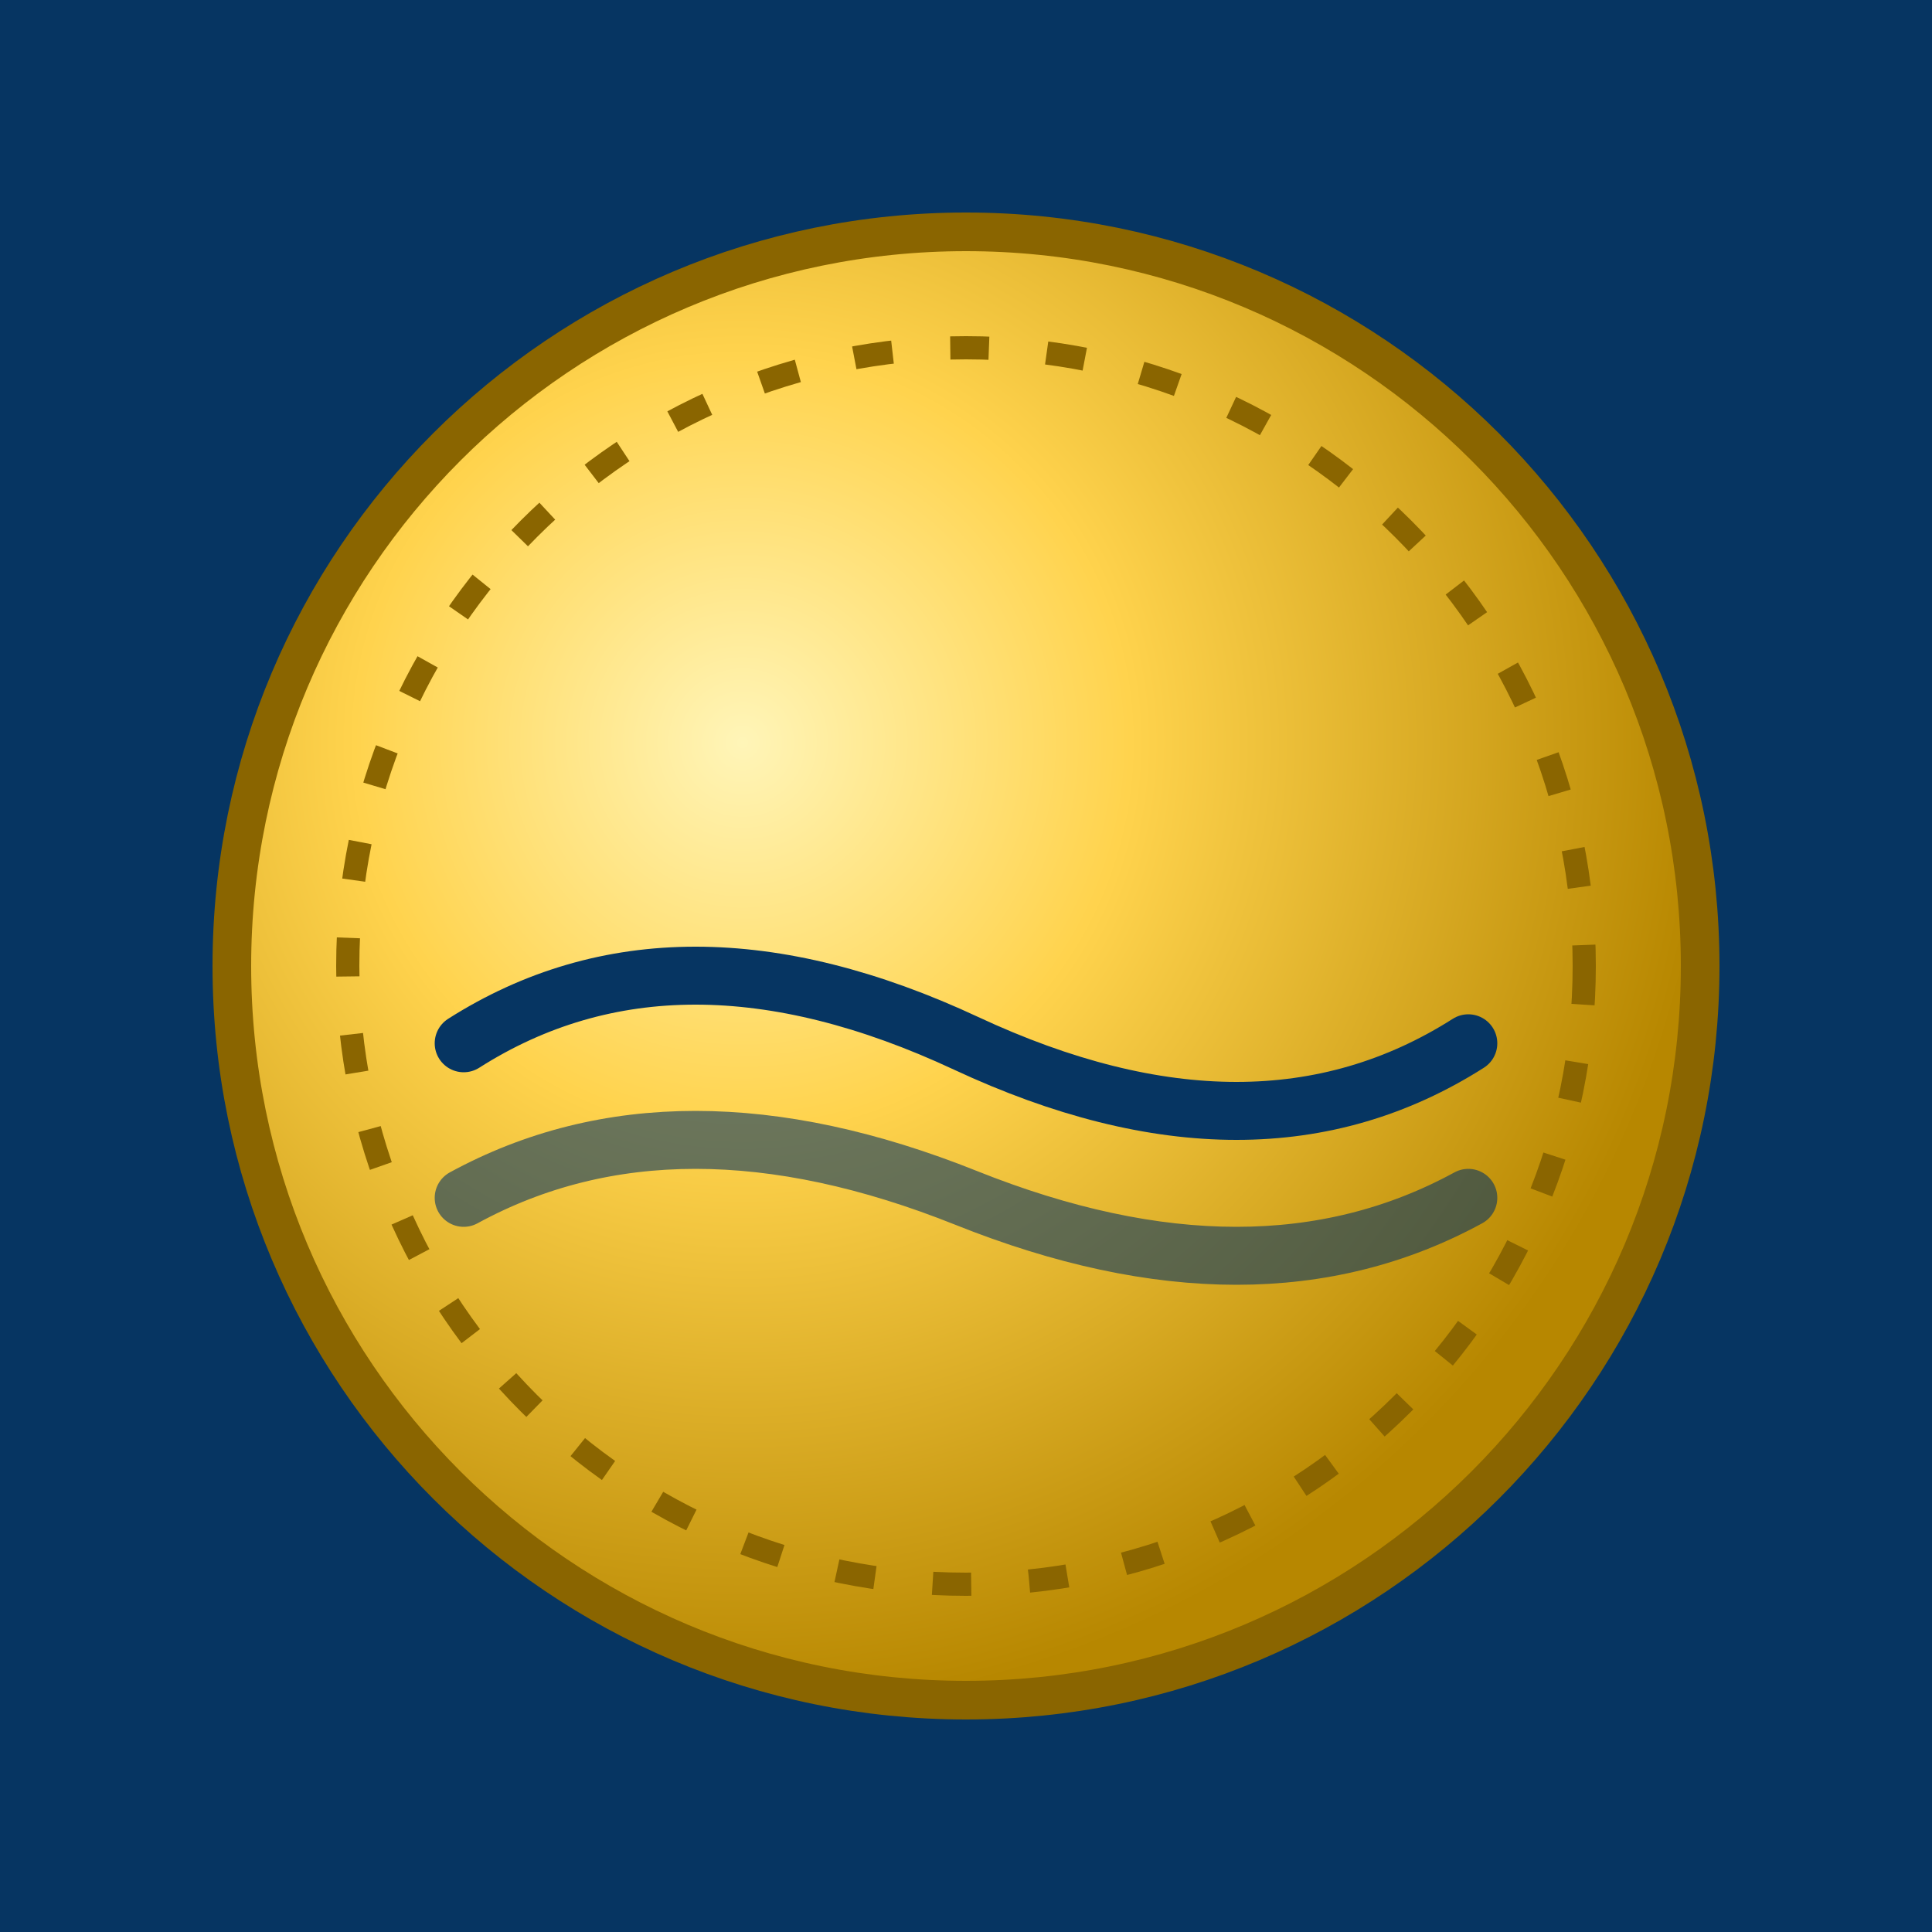
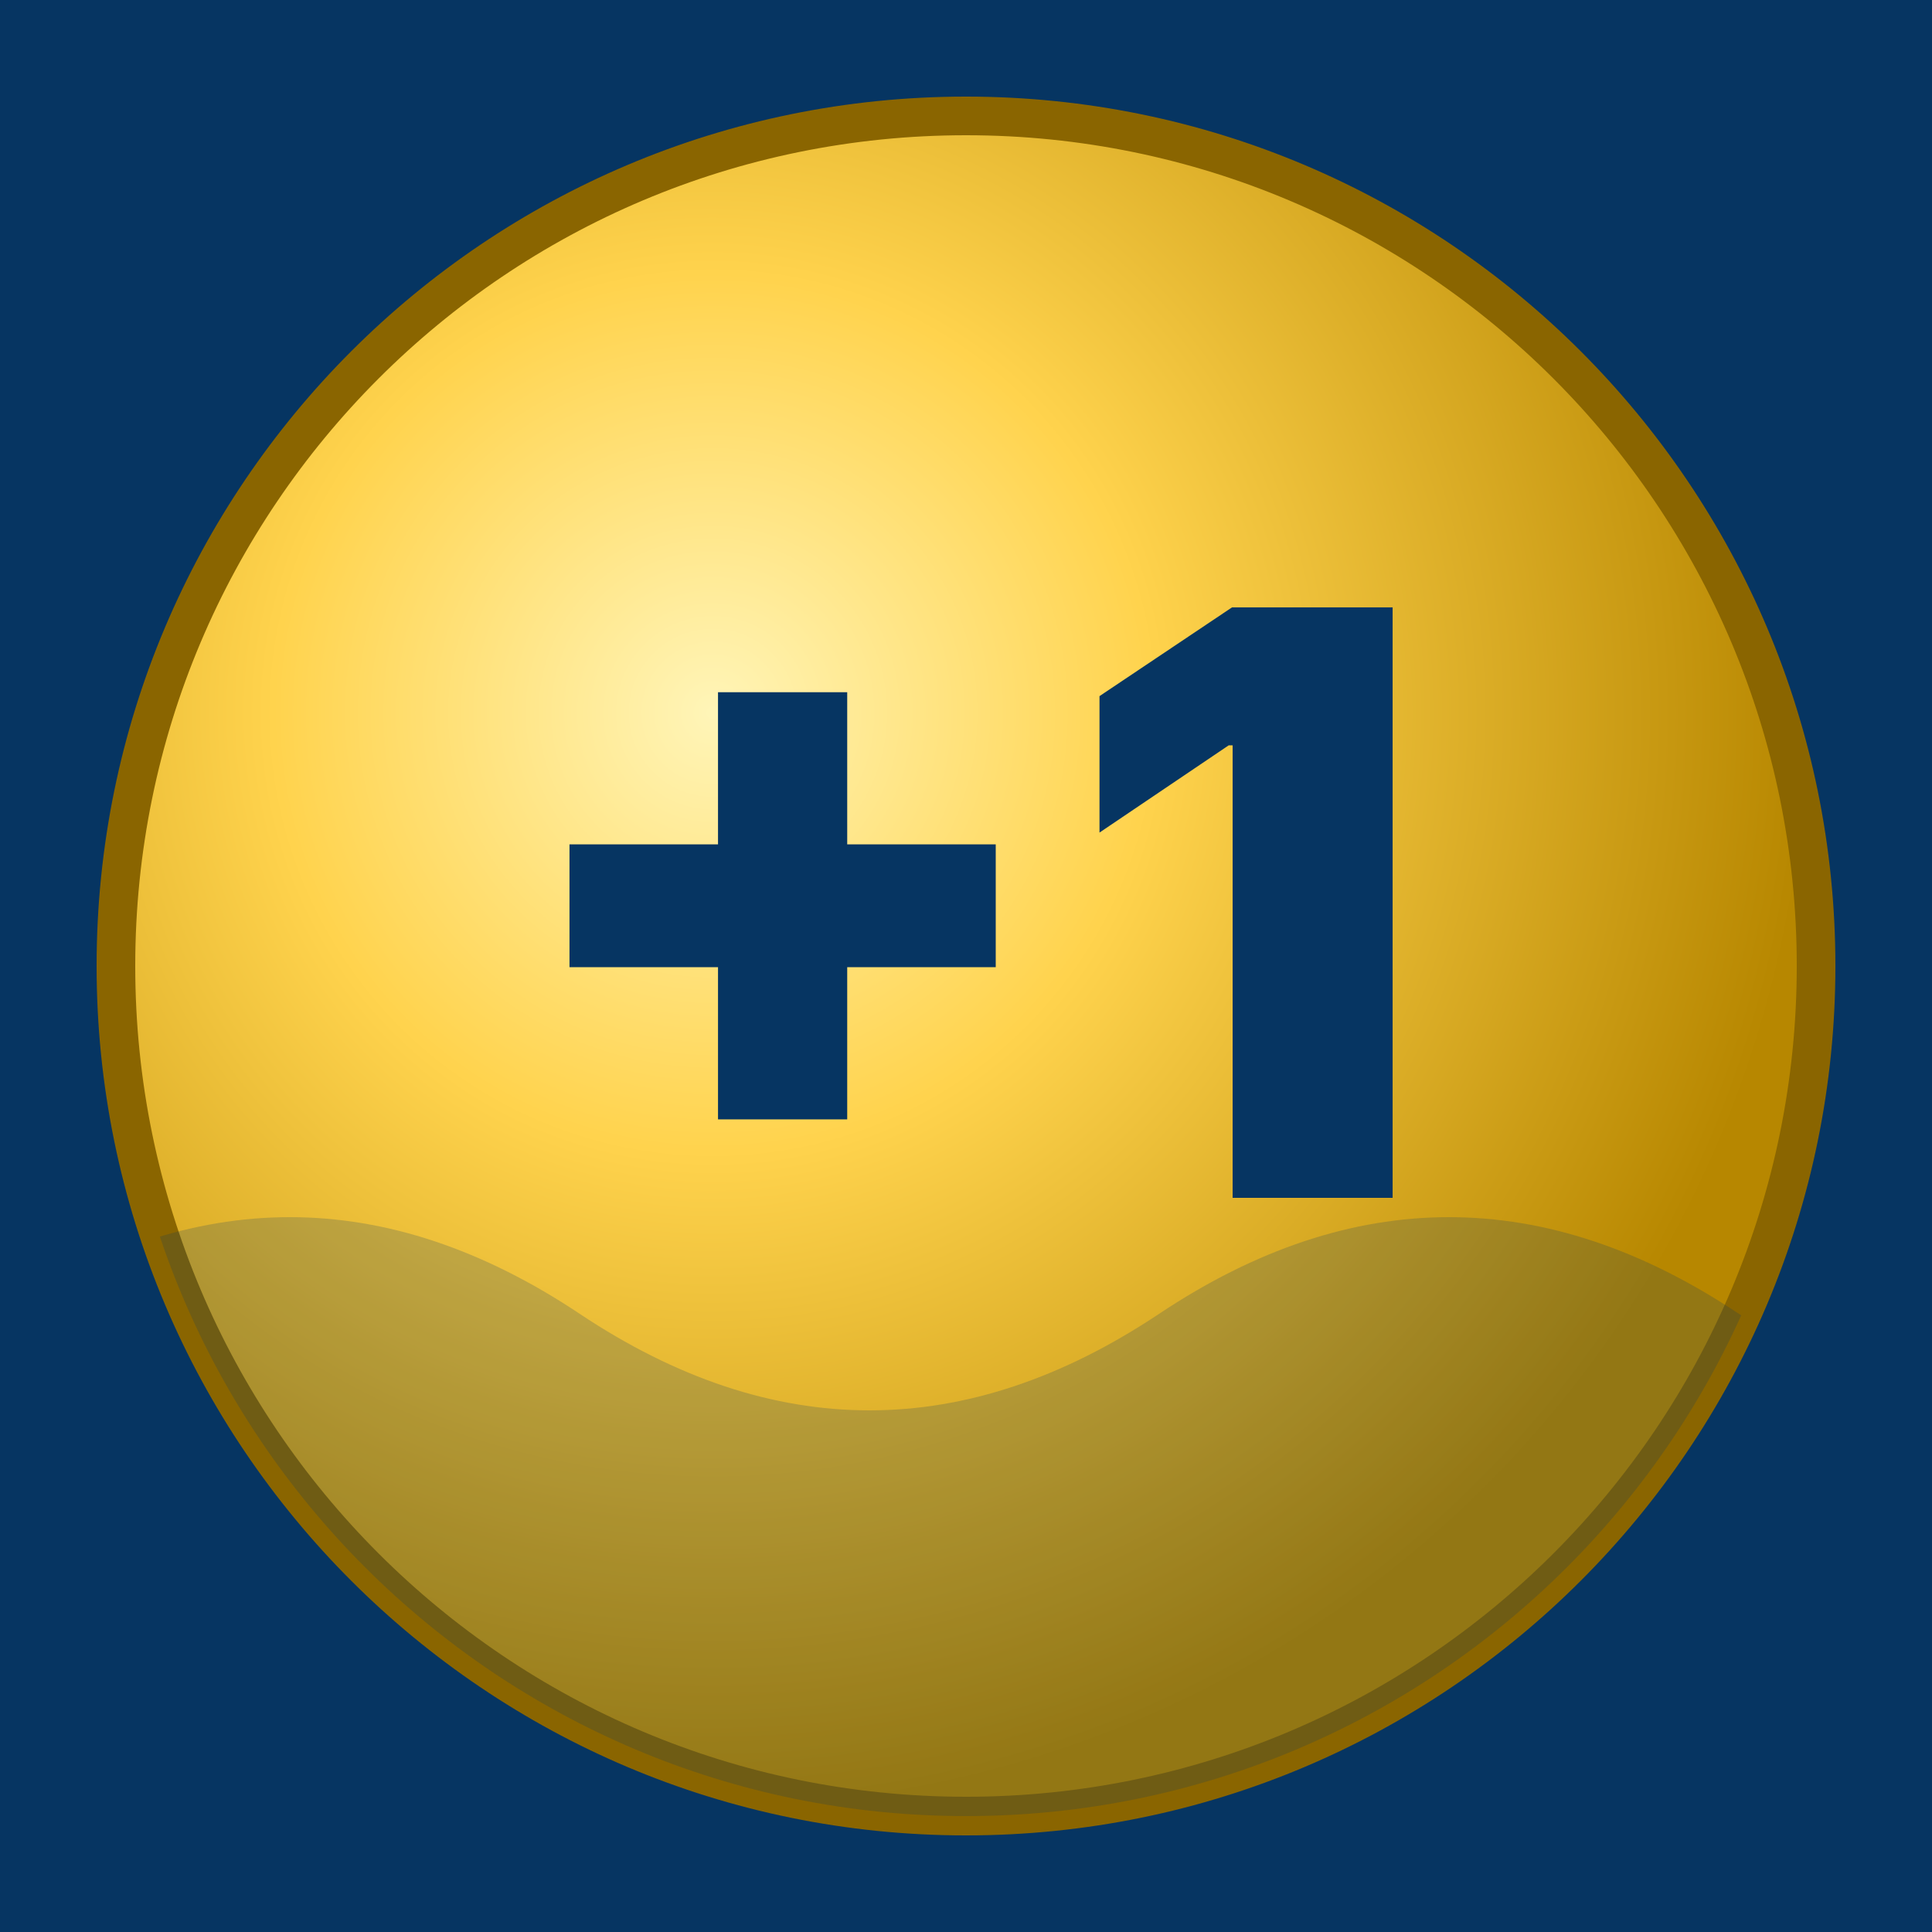
<svg xmlns="http://www.w3.org/2000/svg" viewBox="0 0 100 100" width="512" height="512">
  <defs>
    <radialGradient id="goldGrad" cx="35%" cy="35%" r="65%">
      <stop offset="0%" stop-color="#fff5b8" />
      <stop offset="40%" stop-color="#ffd34d" />
      <stop offset="100%" stop-color="#b78700" />
    </radialGradient>
+     <clipPath id="cp">
+       <circle cx="50" cy="50" r="44" />
+     </clipPath>
  </defs>
  <rect width="100" height="100" fill="#063562" />
-   <circle cx="50" cy="50" r="38" fill="url(#goldGrad)" stroke="#8a6500" stroke-width="2" />
-   <circle cx="50" cy="50" r="32" fill="none" stroke="#8a6500" stroke-width="1.2" stroke-dasharray="2 3" />
-   <path d="M24 54 Q35 47, 50 54 T76 54" stroke="#063562" stroke-width="3" fill="none" stroke-linecap="round" />
-   <path d="M24 62 Q35 56, 50 62 T76 62" stroke="#063562" stroke-width="3" fill="none" stroke-linecap="round" opacity="0.6" />
+   <circle cx="50" cy="50" r="44" fill="url(#goldGrad)" stroke="#8a6500" stroke-width="2" />
+   <g clip-path="url(#cp)" opacity="0.2">
+     <path d="M0 68 Q15 58, 30 68 T60 68 T90 68 T120 68 L120 100 L0 100 Z" fill="#063562" />
+   </g>
+   <text x="50" y="62" font-family="Inter, sans-serif" font-size="42" font-weight="900" fill="#063562" text-anchor="middle">+1</text>
</svg>
